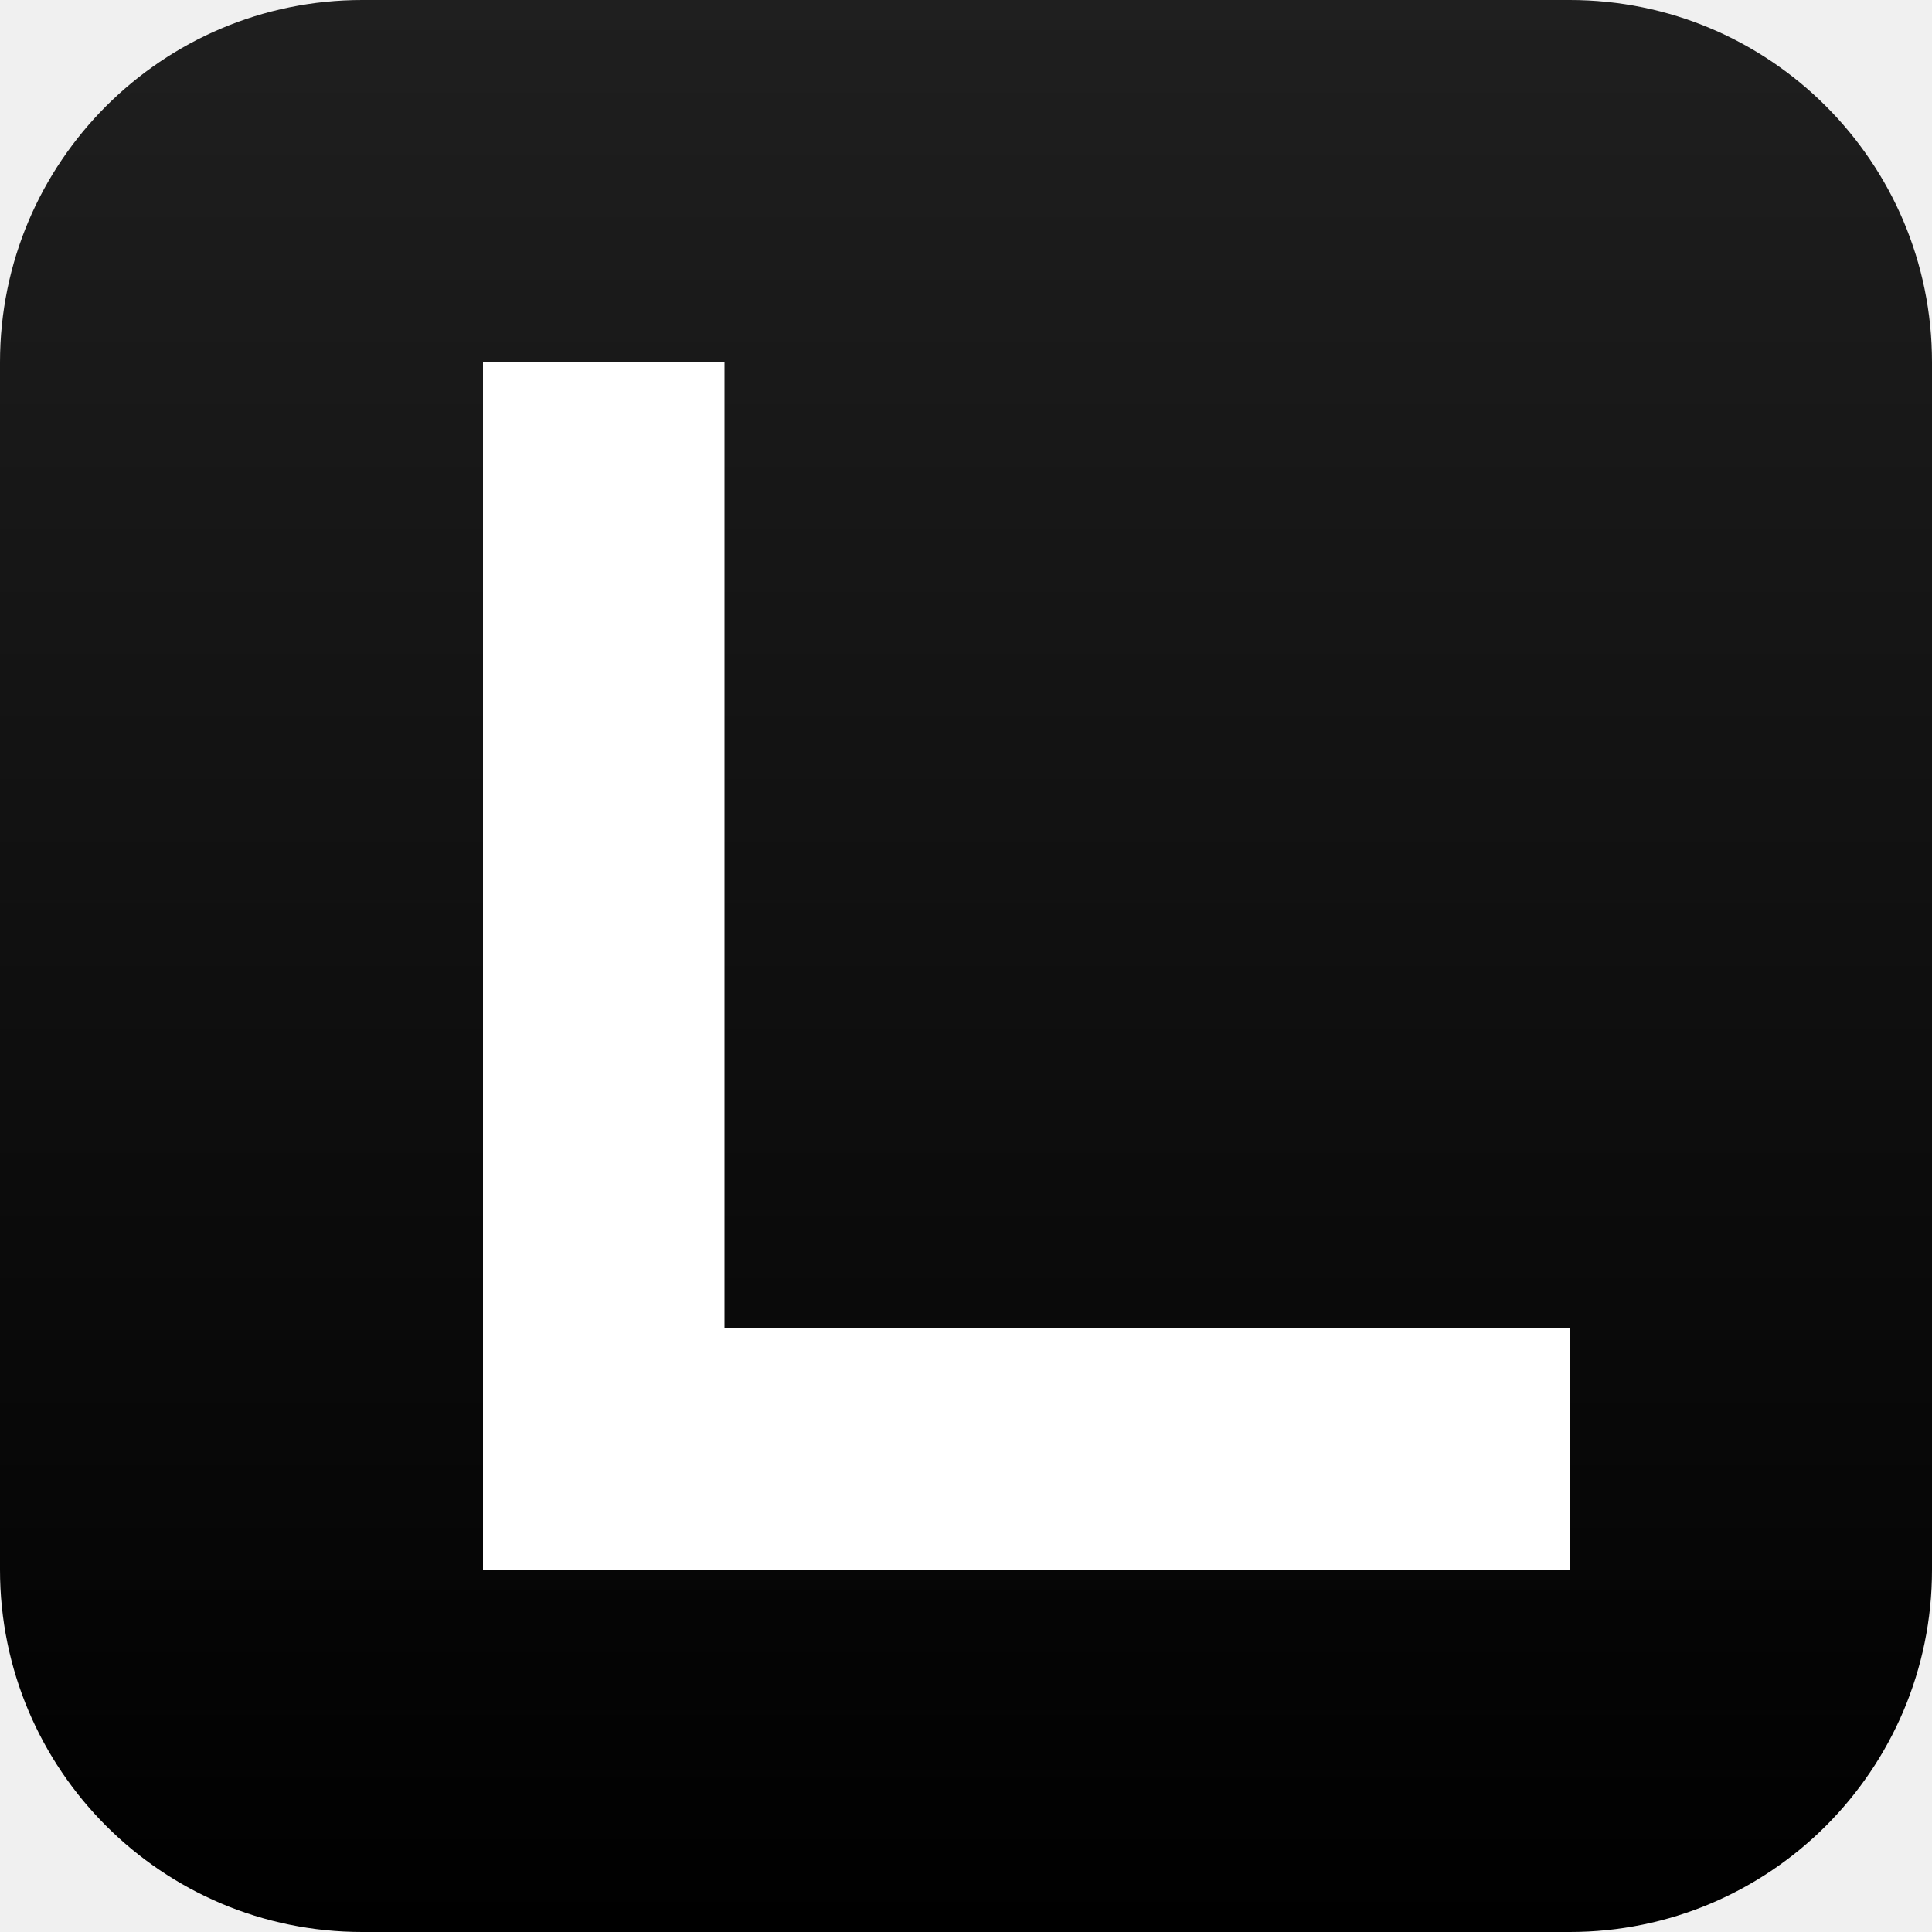
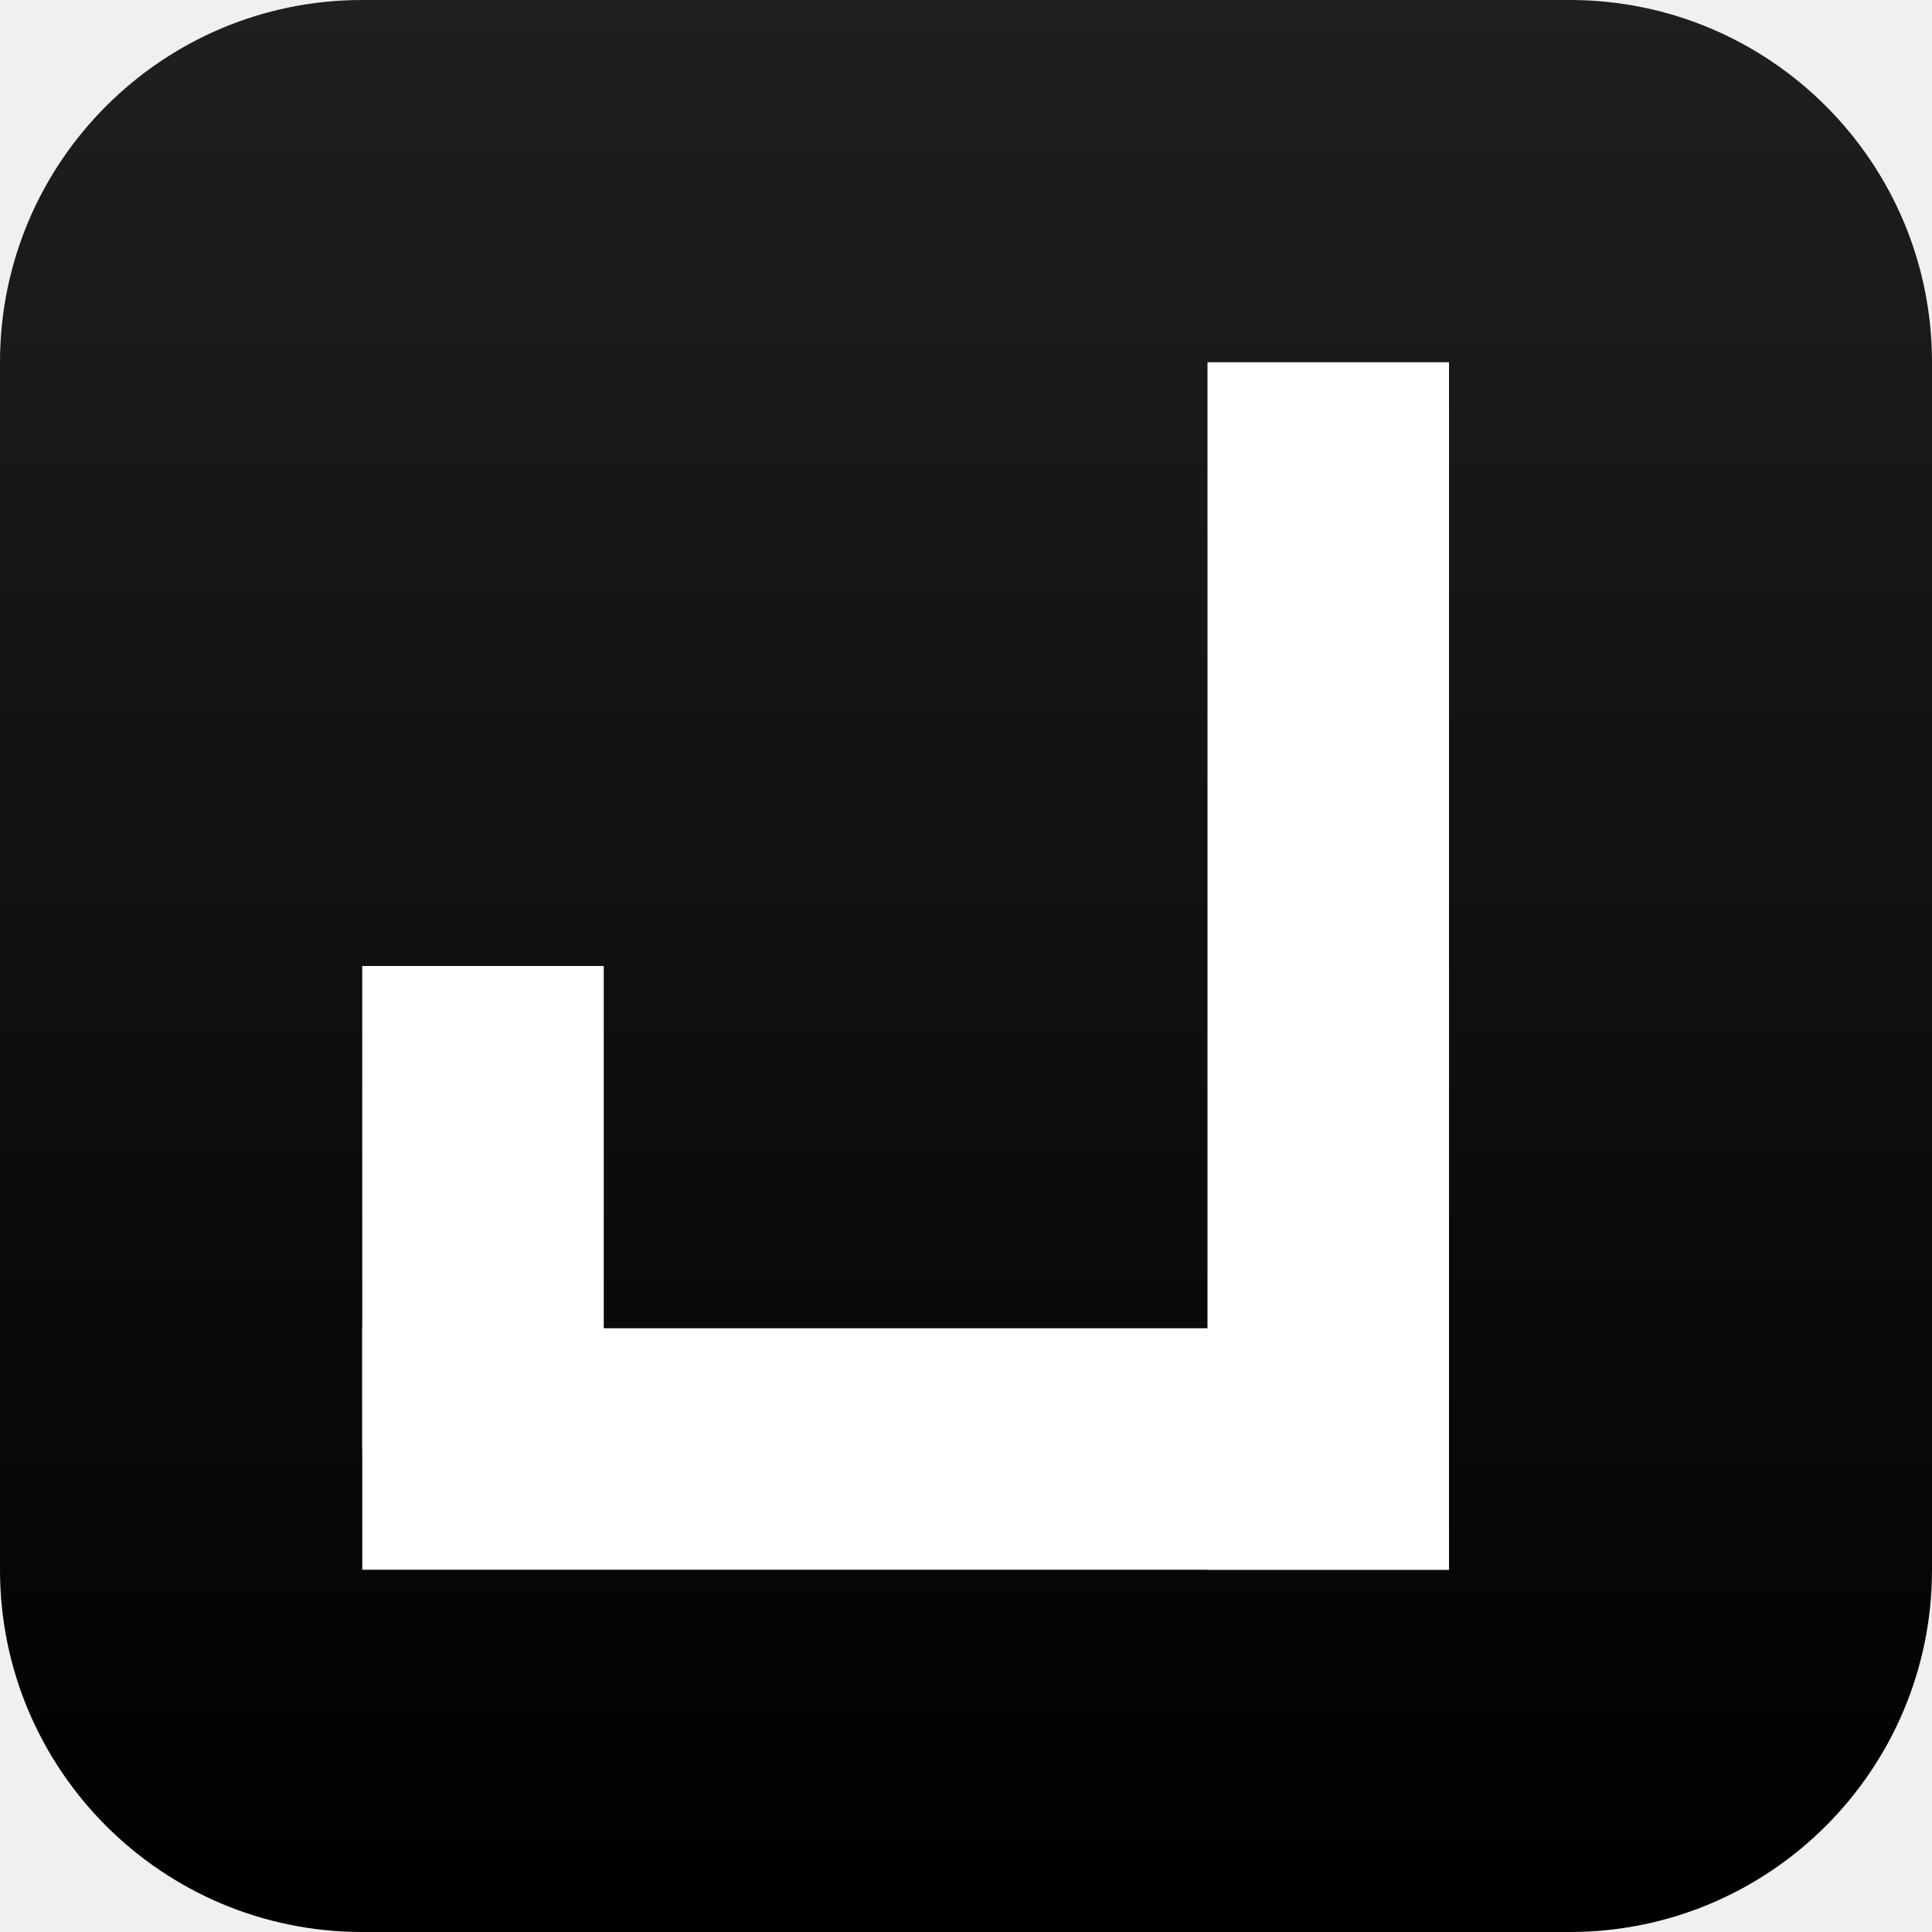
<svg xmlns="http://www.w3.org/2000/svg" width="16" height="16" viewBox="0 0 16 16">
  <defs>
    <linearGradient id="loom" gradientUnits="userSpaceOnUse" x1="0" y1="0" x2="0" y2="16">
      <stop offset="0" stop-color="#1F1F1F" />
      <stop offset="1" stop-color="#000000" />
    </linearGradient>
  </defs>
  <rect width="16" height="16" rx="3" fill="url(#loom)" />
-   <rect x="4" y="3" width="2" height="10" fill="#FFFFFF" />
-   <rect x="4" y="11" width="9" height="2" fill="#FFFFFF" />
+   <rect x="10" y="3" width="2" height="10" fill="#FFFFFF" />
+   <rect x="3" y="11" width="9" height="2" fill="#FFFFFF" />
+   <rect x="3" y="8" width="2" height="4" fill="#FFFFFF" />
</svg>
